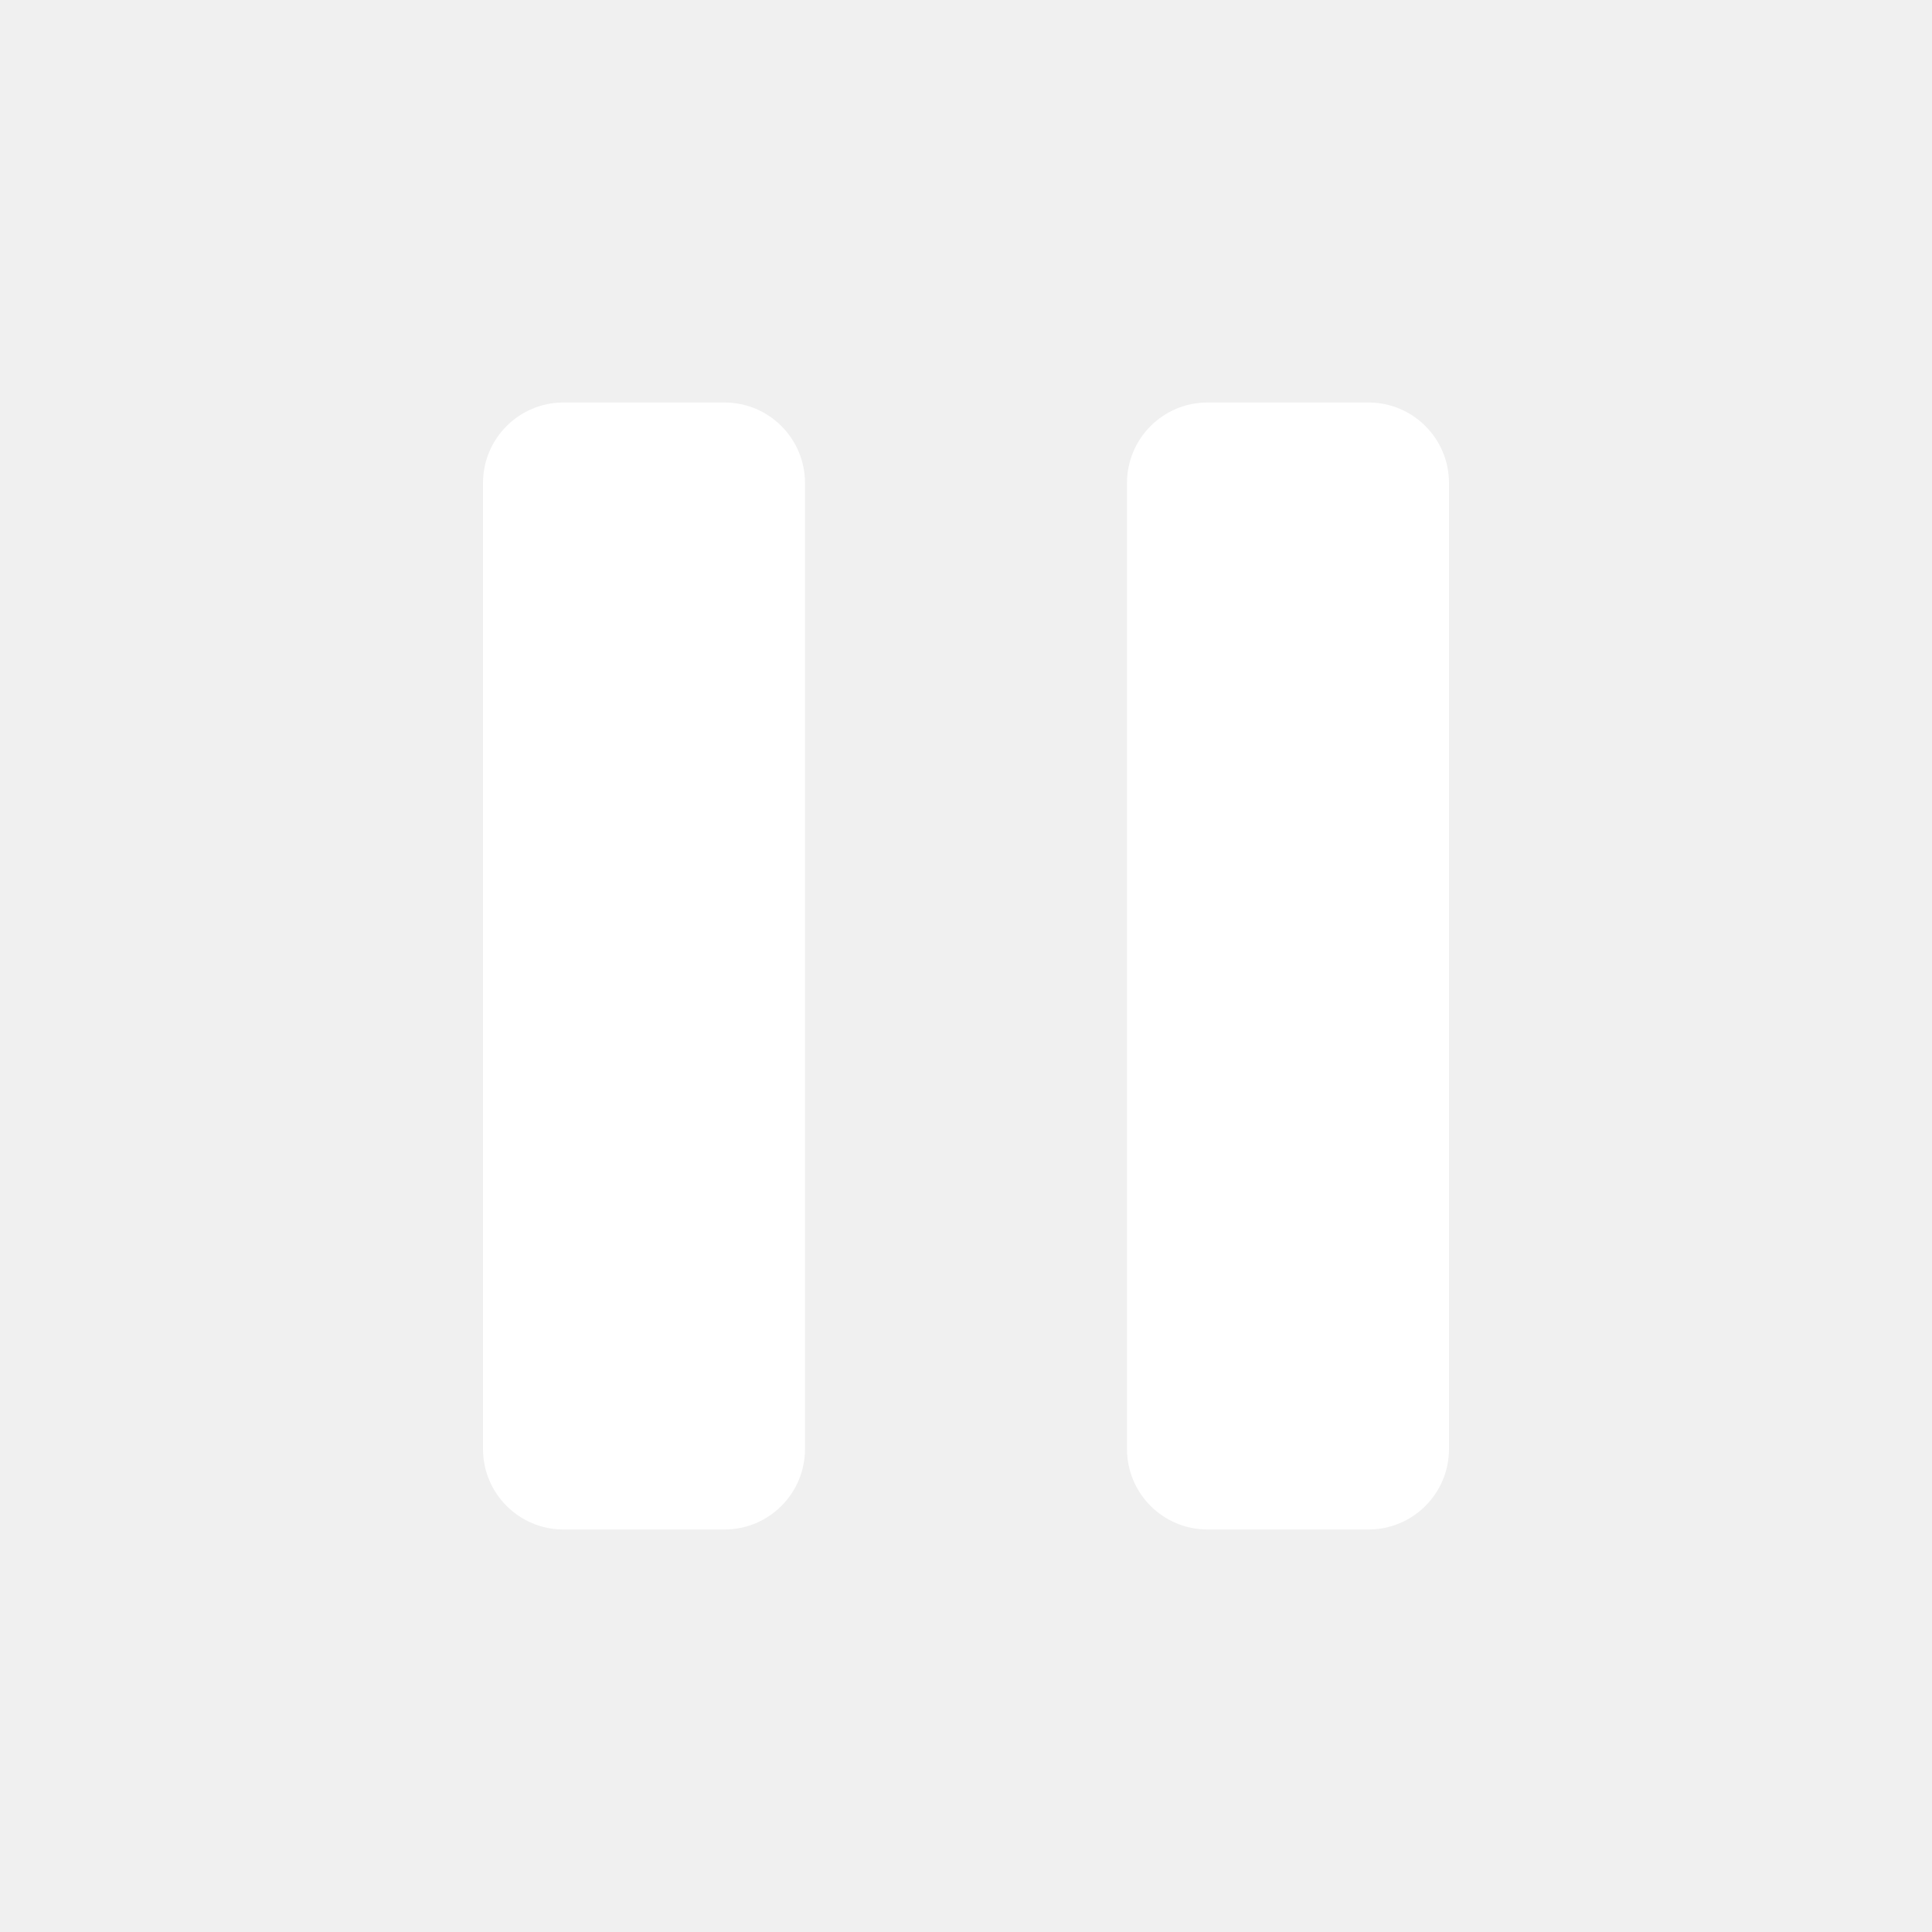
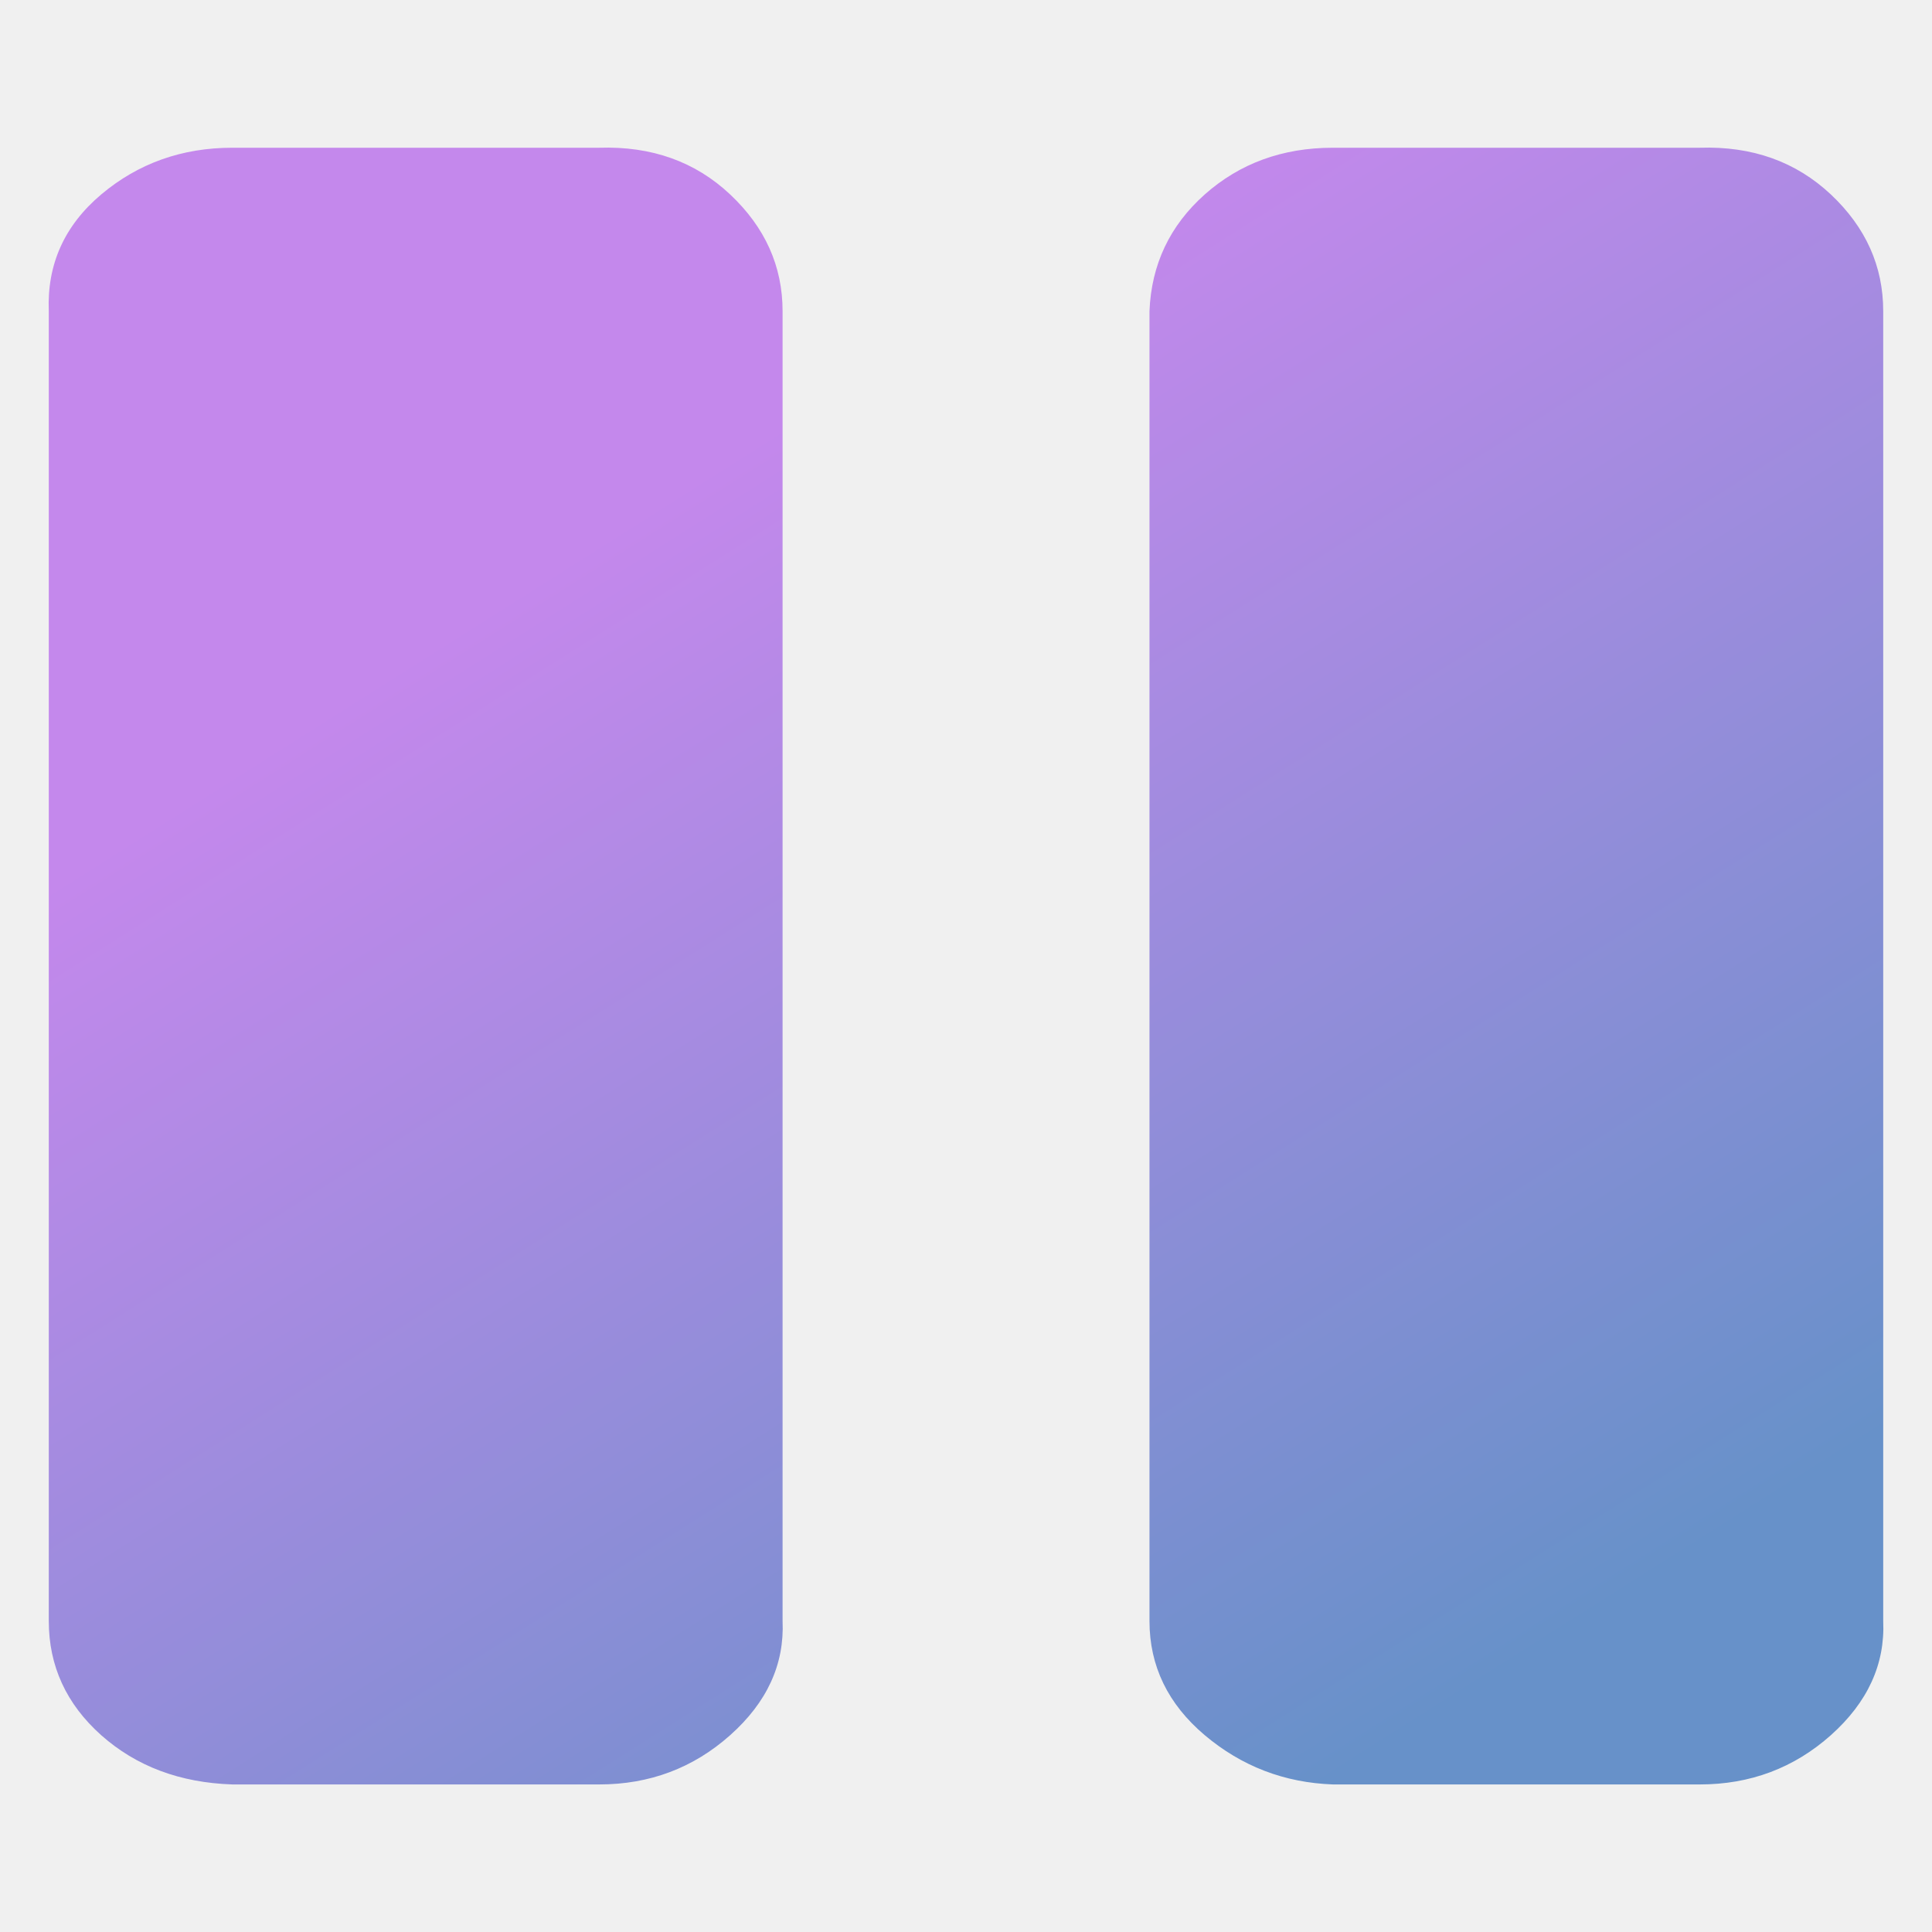
- <svg xmlns="http://www.w3.org/2000/svg" viewBox="0 0 24 24" fill="#ffffff" stroke="none">
-   <rect x="6" y="5" width="4" height="14" rx="1" />
-   <rect x="14" y="5" width="4" height="14" rx="1" />
+ <svg xmlns="http://www.w3.org/2000/svg" fill="#000000" width="800px" height="800px" viewBox="0 0 32 32" version="1.1">
+   <defs>
+     <linearGradient id="purpleBlueGradient" x1="0%" y1="0%" x2="70%" y2="100%">
+       <stop offset="0.3" style="stop-color:#C488EC;stop-opacity:1" />
+       <stop offset="1" style="stop-color:#6791C9;stop-opacity:1" />
+     </linearGradient>
+   </defs>
+   <path fill="url(#purpleBlueGradient)" d="M 0.808 26.849 C 0.808 27.593 1.098 28.224 1.676 28.74 C 2.256 29.255 2.979 29.527 3.848 29.556 L 9.924 29.556 C 10.759 29.556 11.483 29.284 12.094 28.74 C 12.705 28.196 12.994 27.565 12.962 26.849 L 12.962 5.154 C 12.962 4.409 12.672 3.765 12.094 3.221 C 11.516 2.677 10.793 2.419 9.924 2.447 L 3.848 2.447 C 3.012 2.447 2.288 2.706 1.676 3.221 C 1.066 3.736 0.777 4.381 0.808 5.154 L 0.808 26.849 Z M 19.039 26.849 C 19.039 27.593 19.344 28.224 19.954 28.74 C 20.565 29.255 21.273 29.527 22.078 29.556 L 28.153 29.556 C 28.989 29.556 29.714 29.284 30.325 28.74 C 30.934 28.196 31.224 27.565 31.192 26.849 L 31.192 5.154 C 31.192 4.409 30.903 3.765 30.325 3.221 C 29.745 2.677 29.023 2.419 28.153 2.447 L 22.078 2.447 C 21.241 2.447 20.535 2.706 19.954 3.221 C 19.376 3.736 19.07 4.381 19.039 5.154 L 19.039 26.849 Z" style="" />
</svg>
